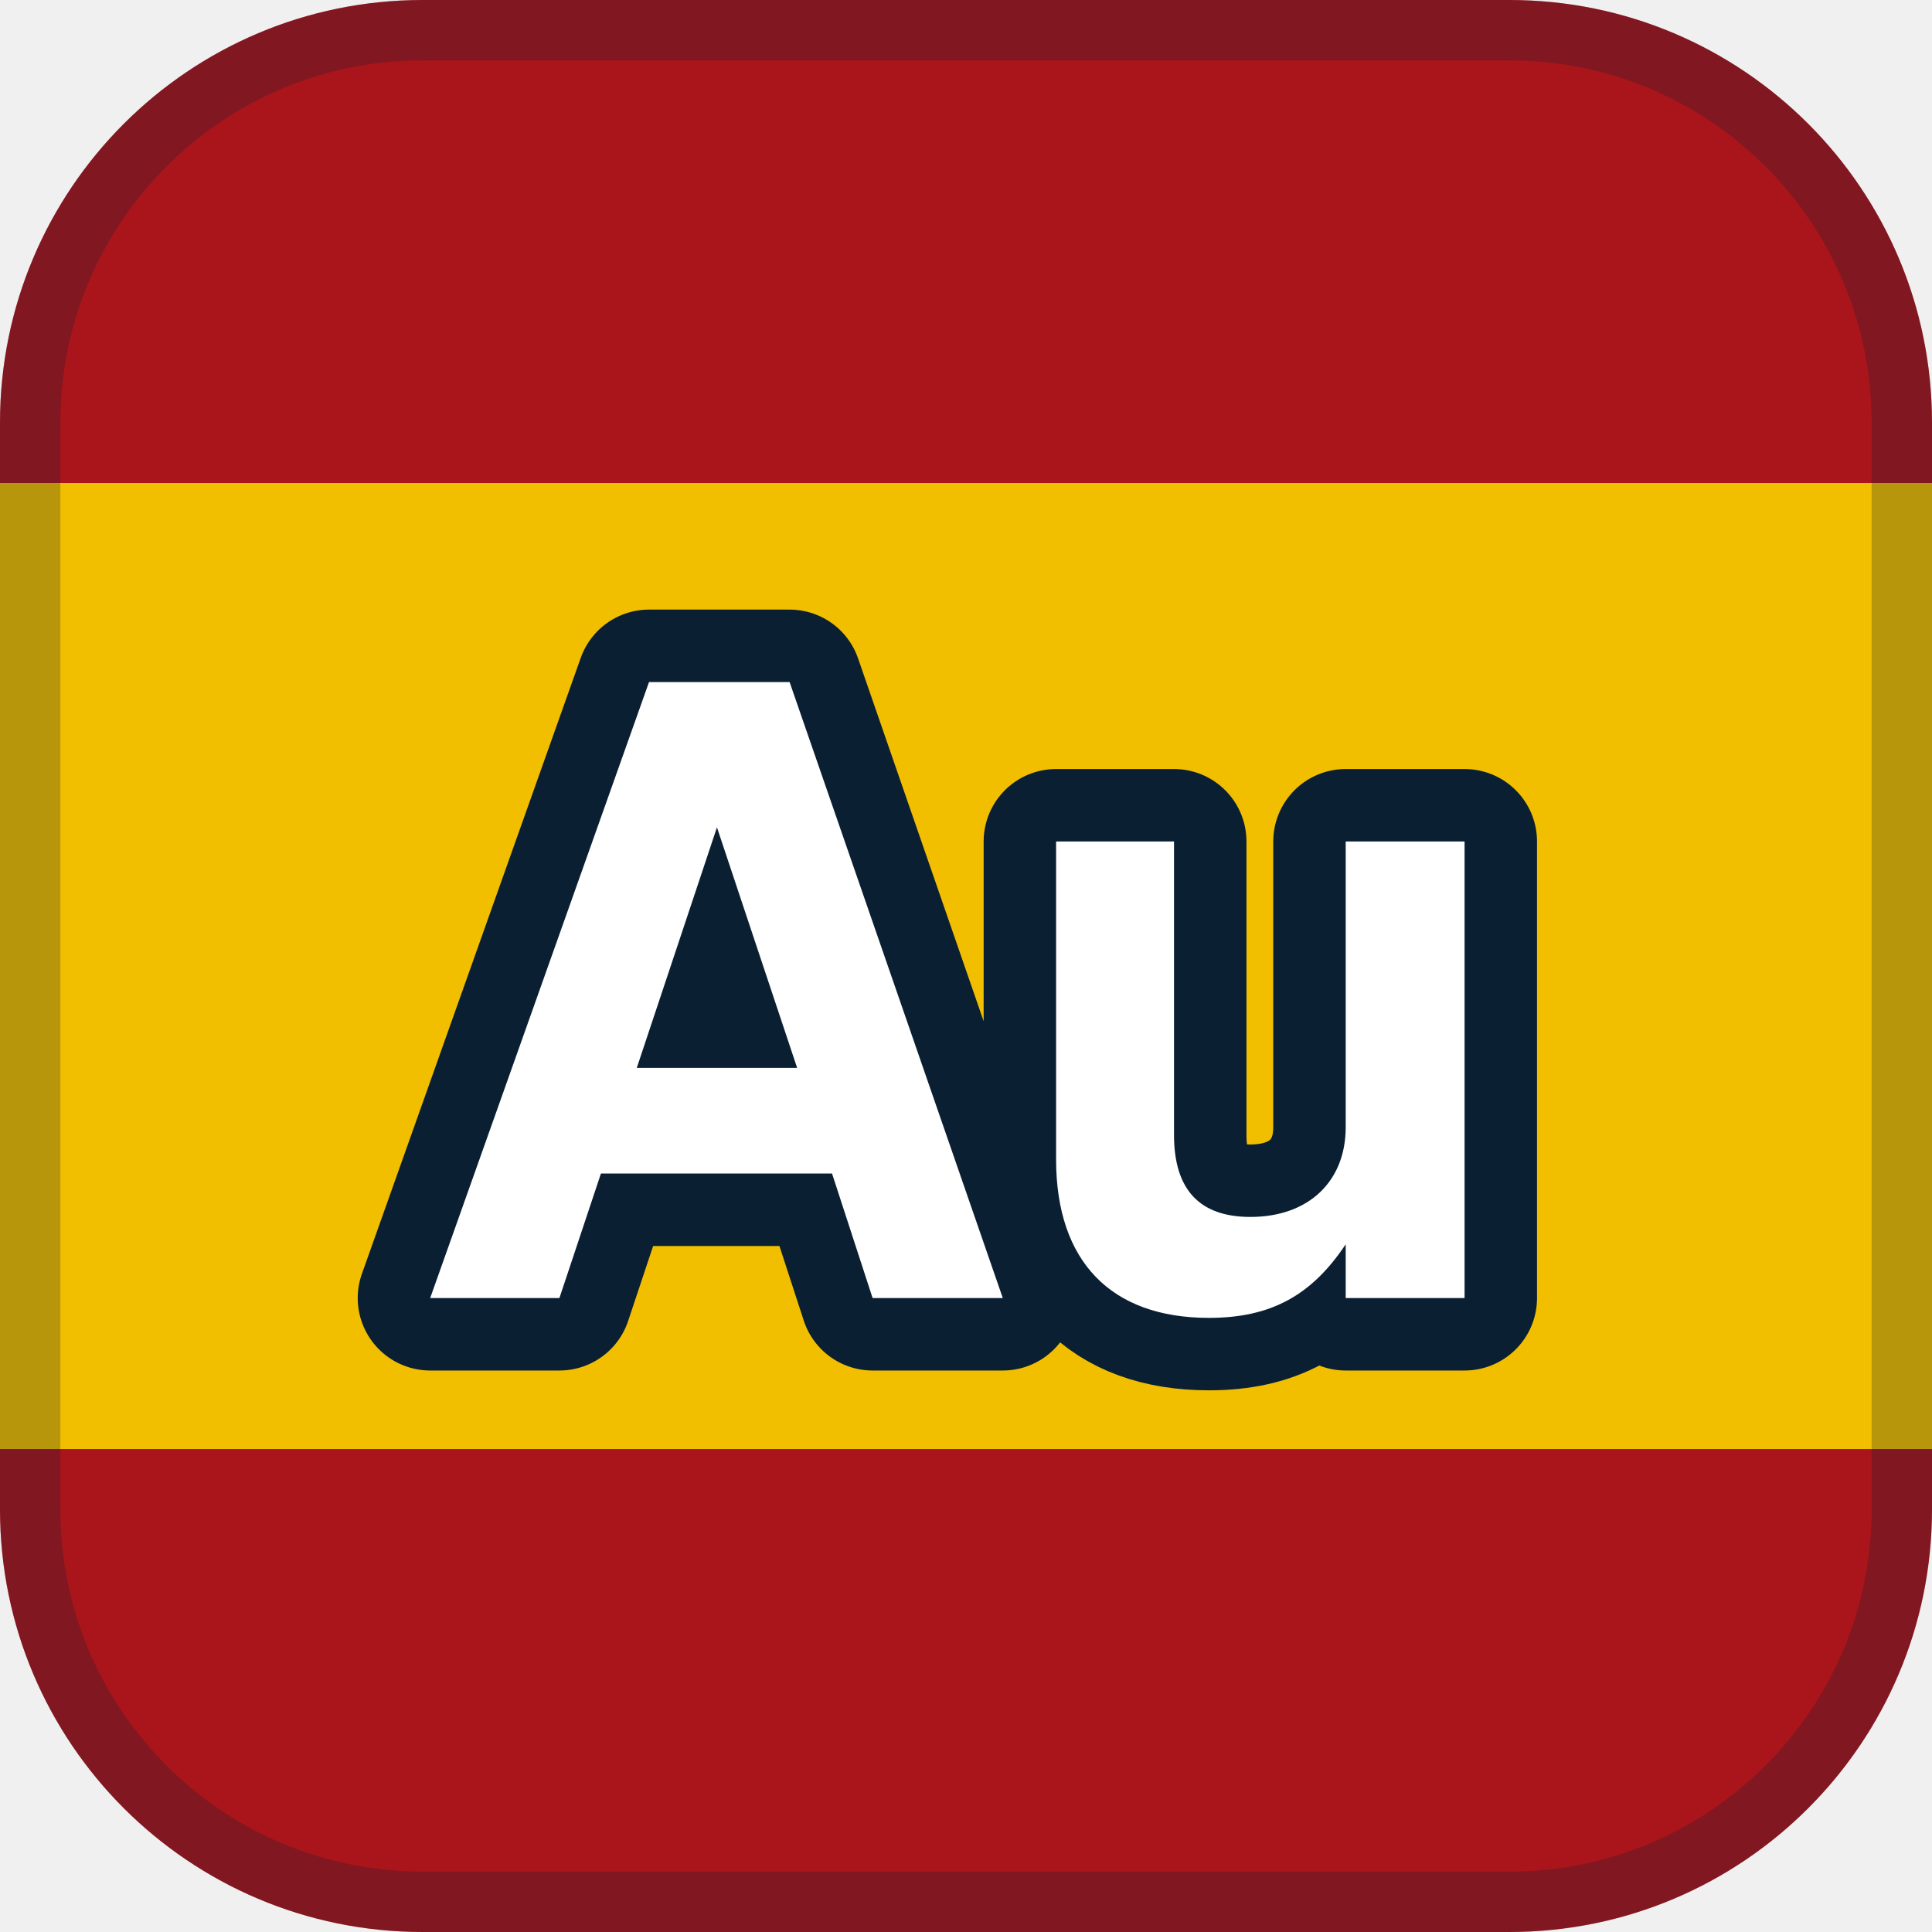
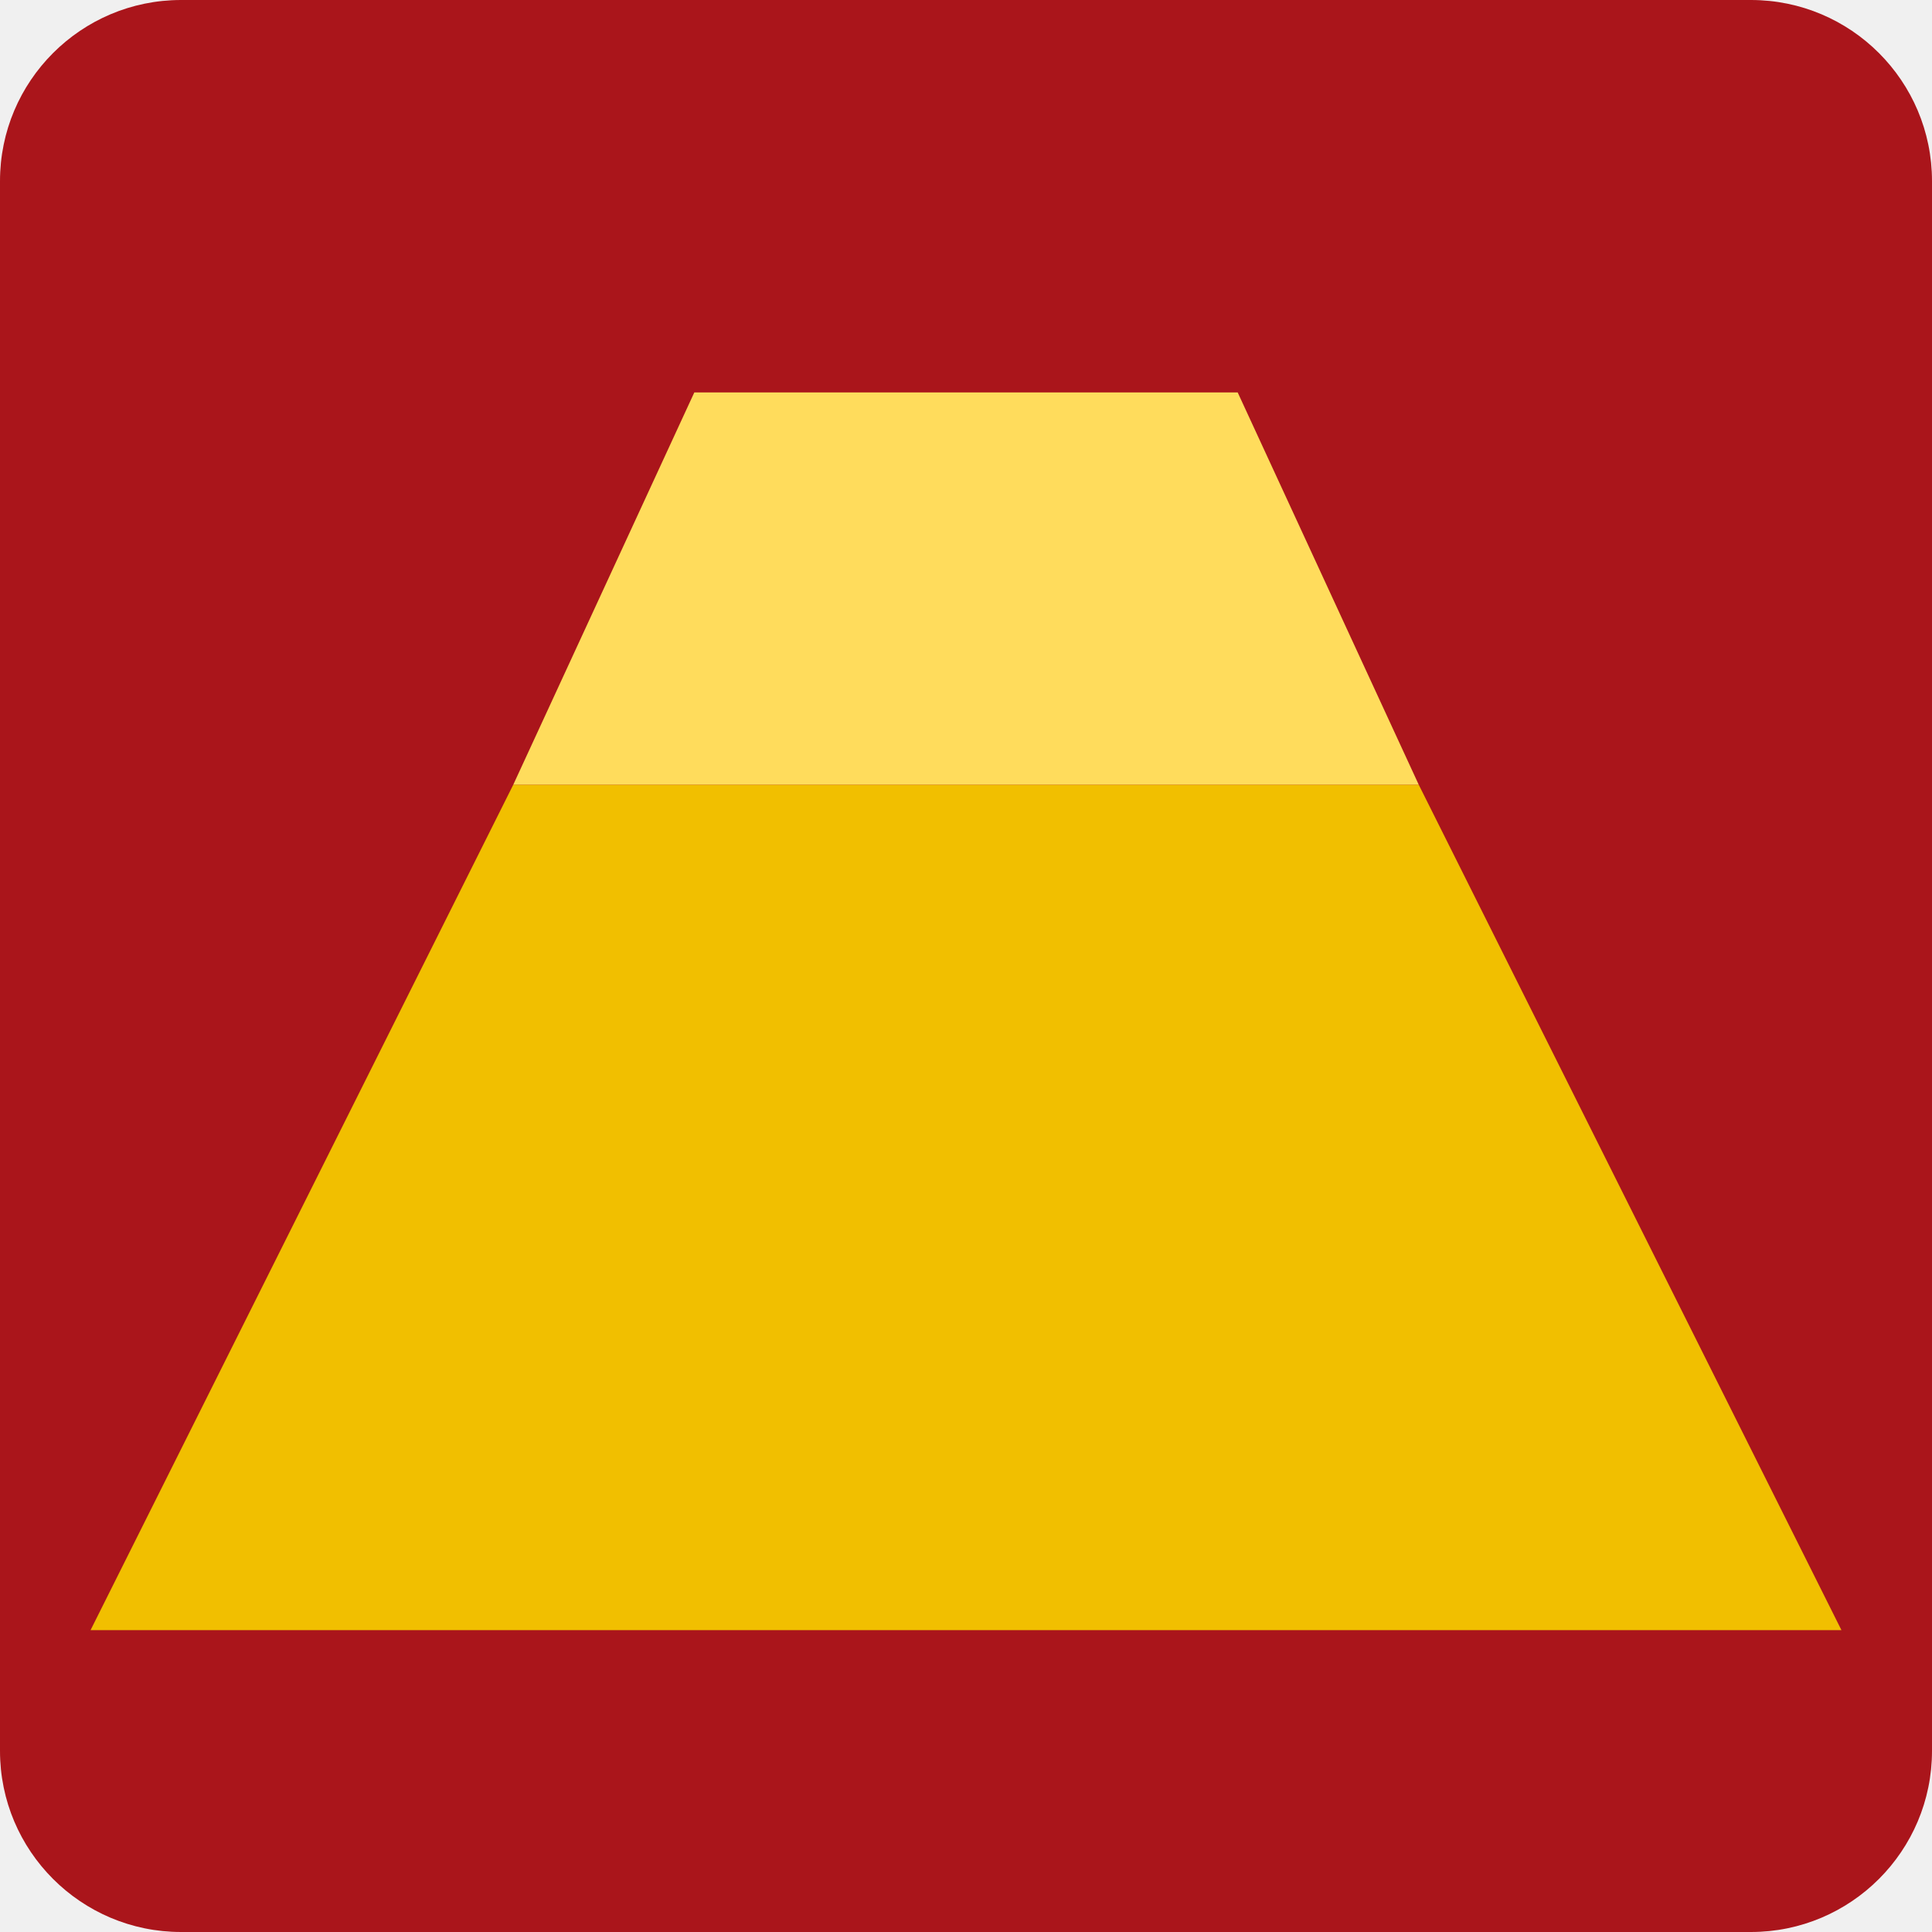
- <svg xmlns="http://www.w3.org/2000/svg" viewBox="0 0 32 32">
-   <defs>
-     <clipPath id="r">
-       <rect width="32" height="32" rx="7" />
-     </clipPath>
-   </defs>
-   <g clip-path="url(#r)">
-     <rect width="32" height="32" fill="#AA151B" />
-     <rect y="8" width="32" height="16" fill="#F1BF00" />
-   </g>
-   <rect x="0.5" y="0.5" width="31" height="31" rx="6.5" fill="none" stroke="#0B1F33" stroke-opacity=".25" />
-   <text x="16" y="21.5" font-size="14" font-weight="900" fill="#fff" stroke="#0B1F33" stroke-width="2.4" paint-order="stroke" stroke-linejoin="round" font-family="Helvetica, Arial, sans-serif" text-anchor="middle">Au</text>
+ <svg xmlns="http://www.w3.org/2000/svg" viewBox="0 0 64 64">
+   <rect width="64" height="64" rx="6" fill="#AA151B" />
+   <path d="M17 26 L23 13 H41 L47 26 Z" fill="#FFDC5C" />
+   <path d="M3 54 L17 26 H47 L61 54 Z" fill="#F1BF00" />
</svg>
